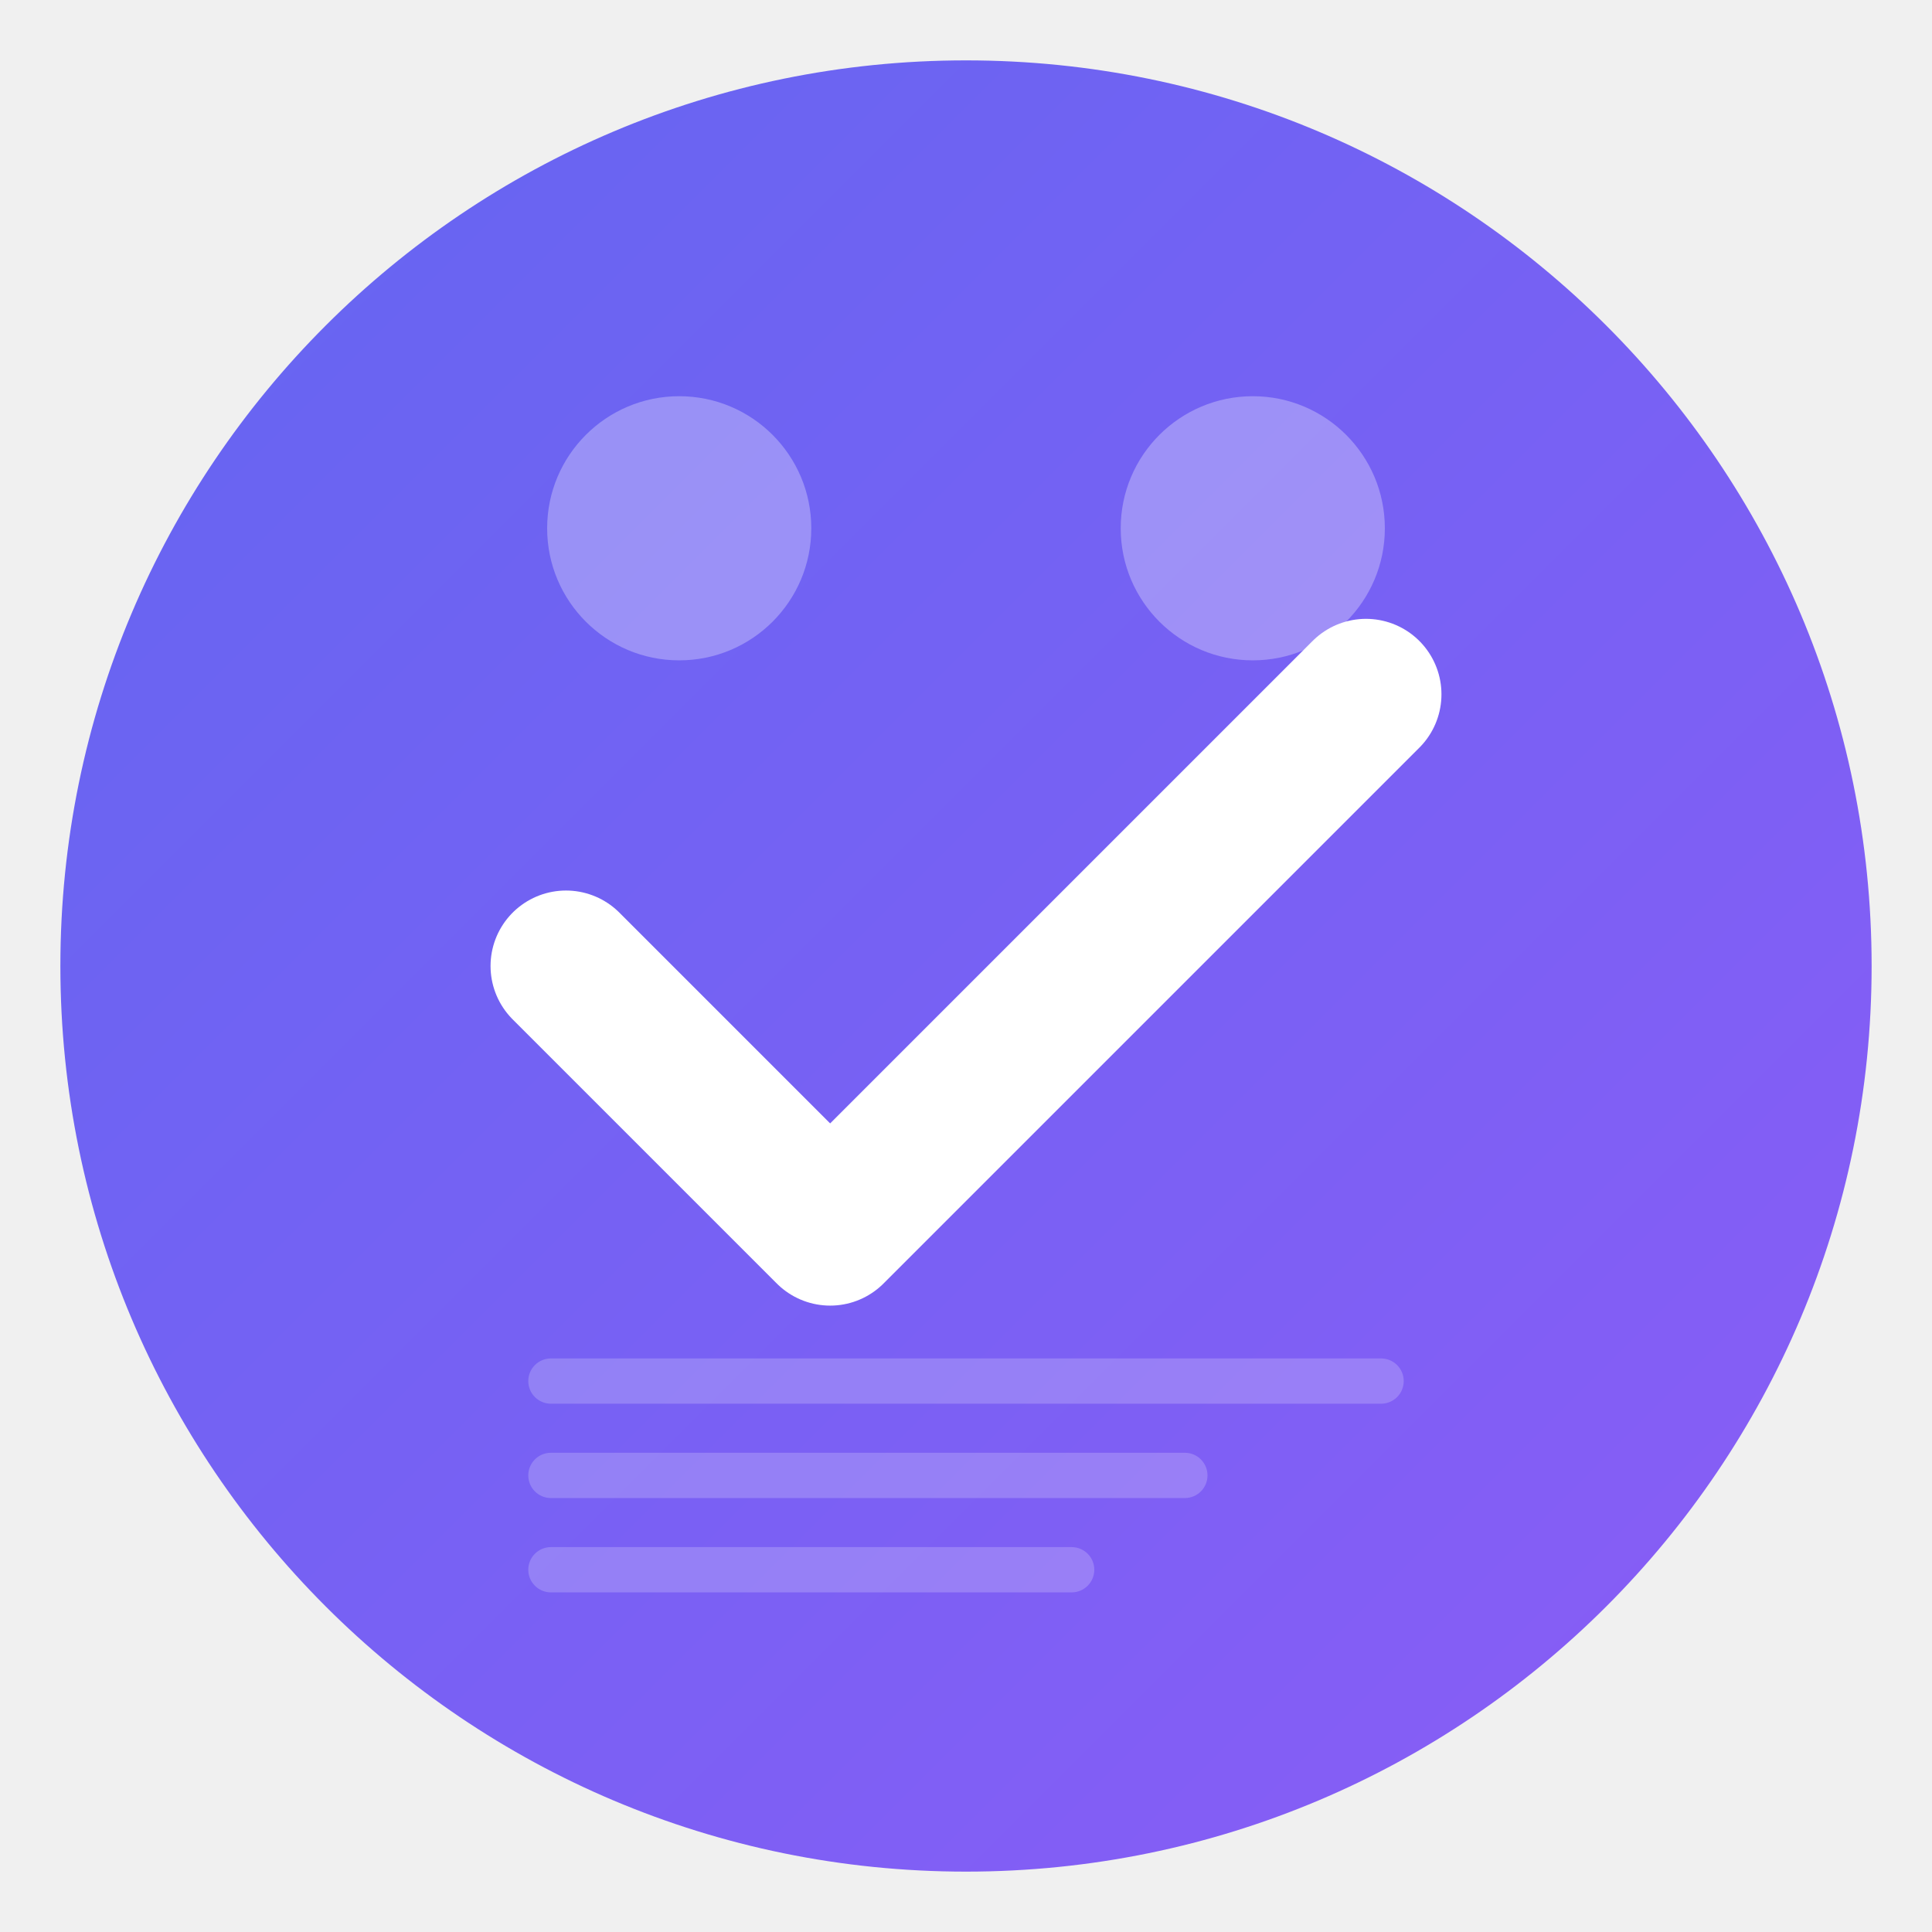
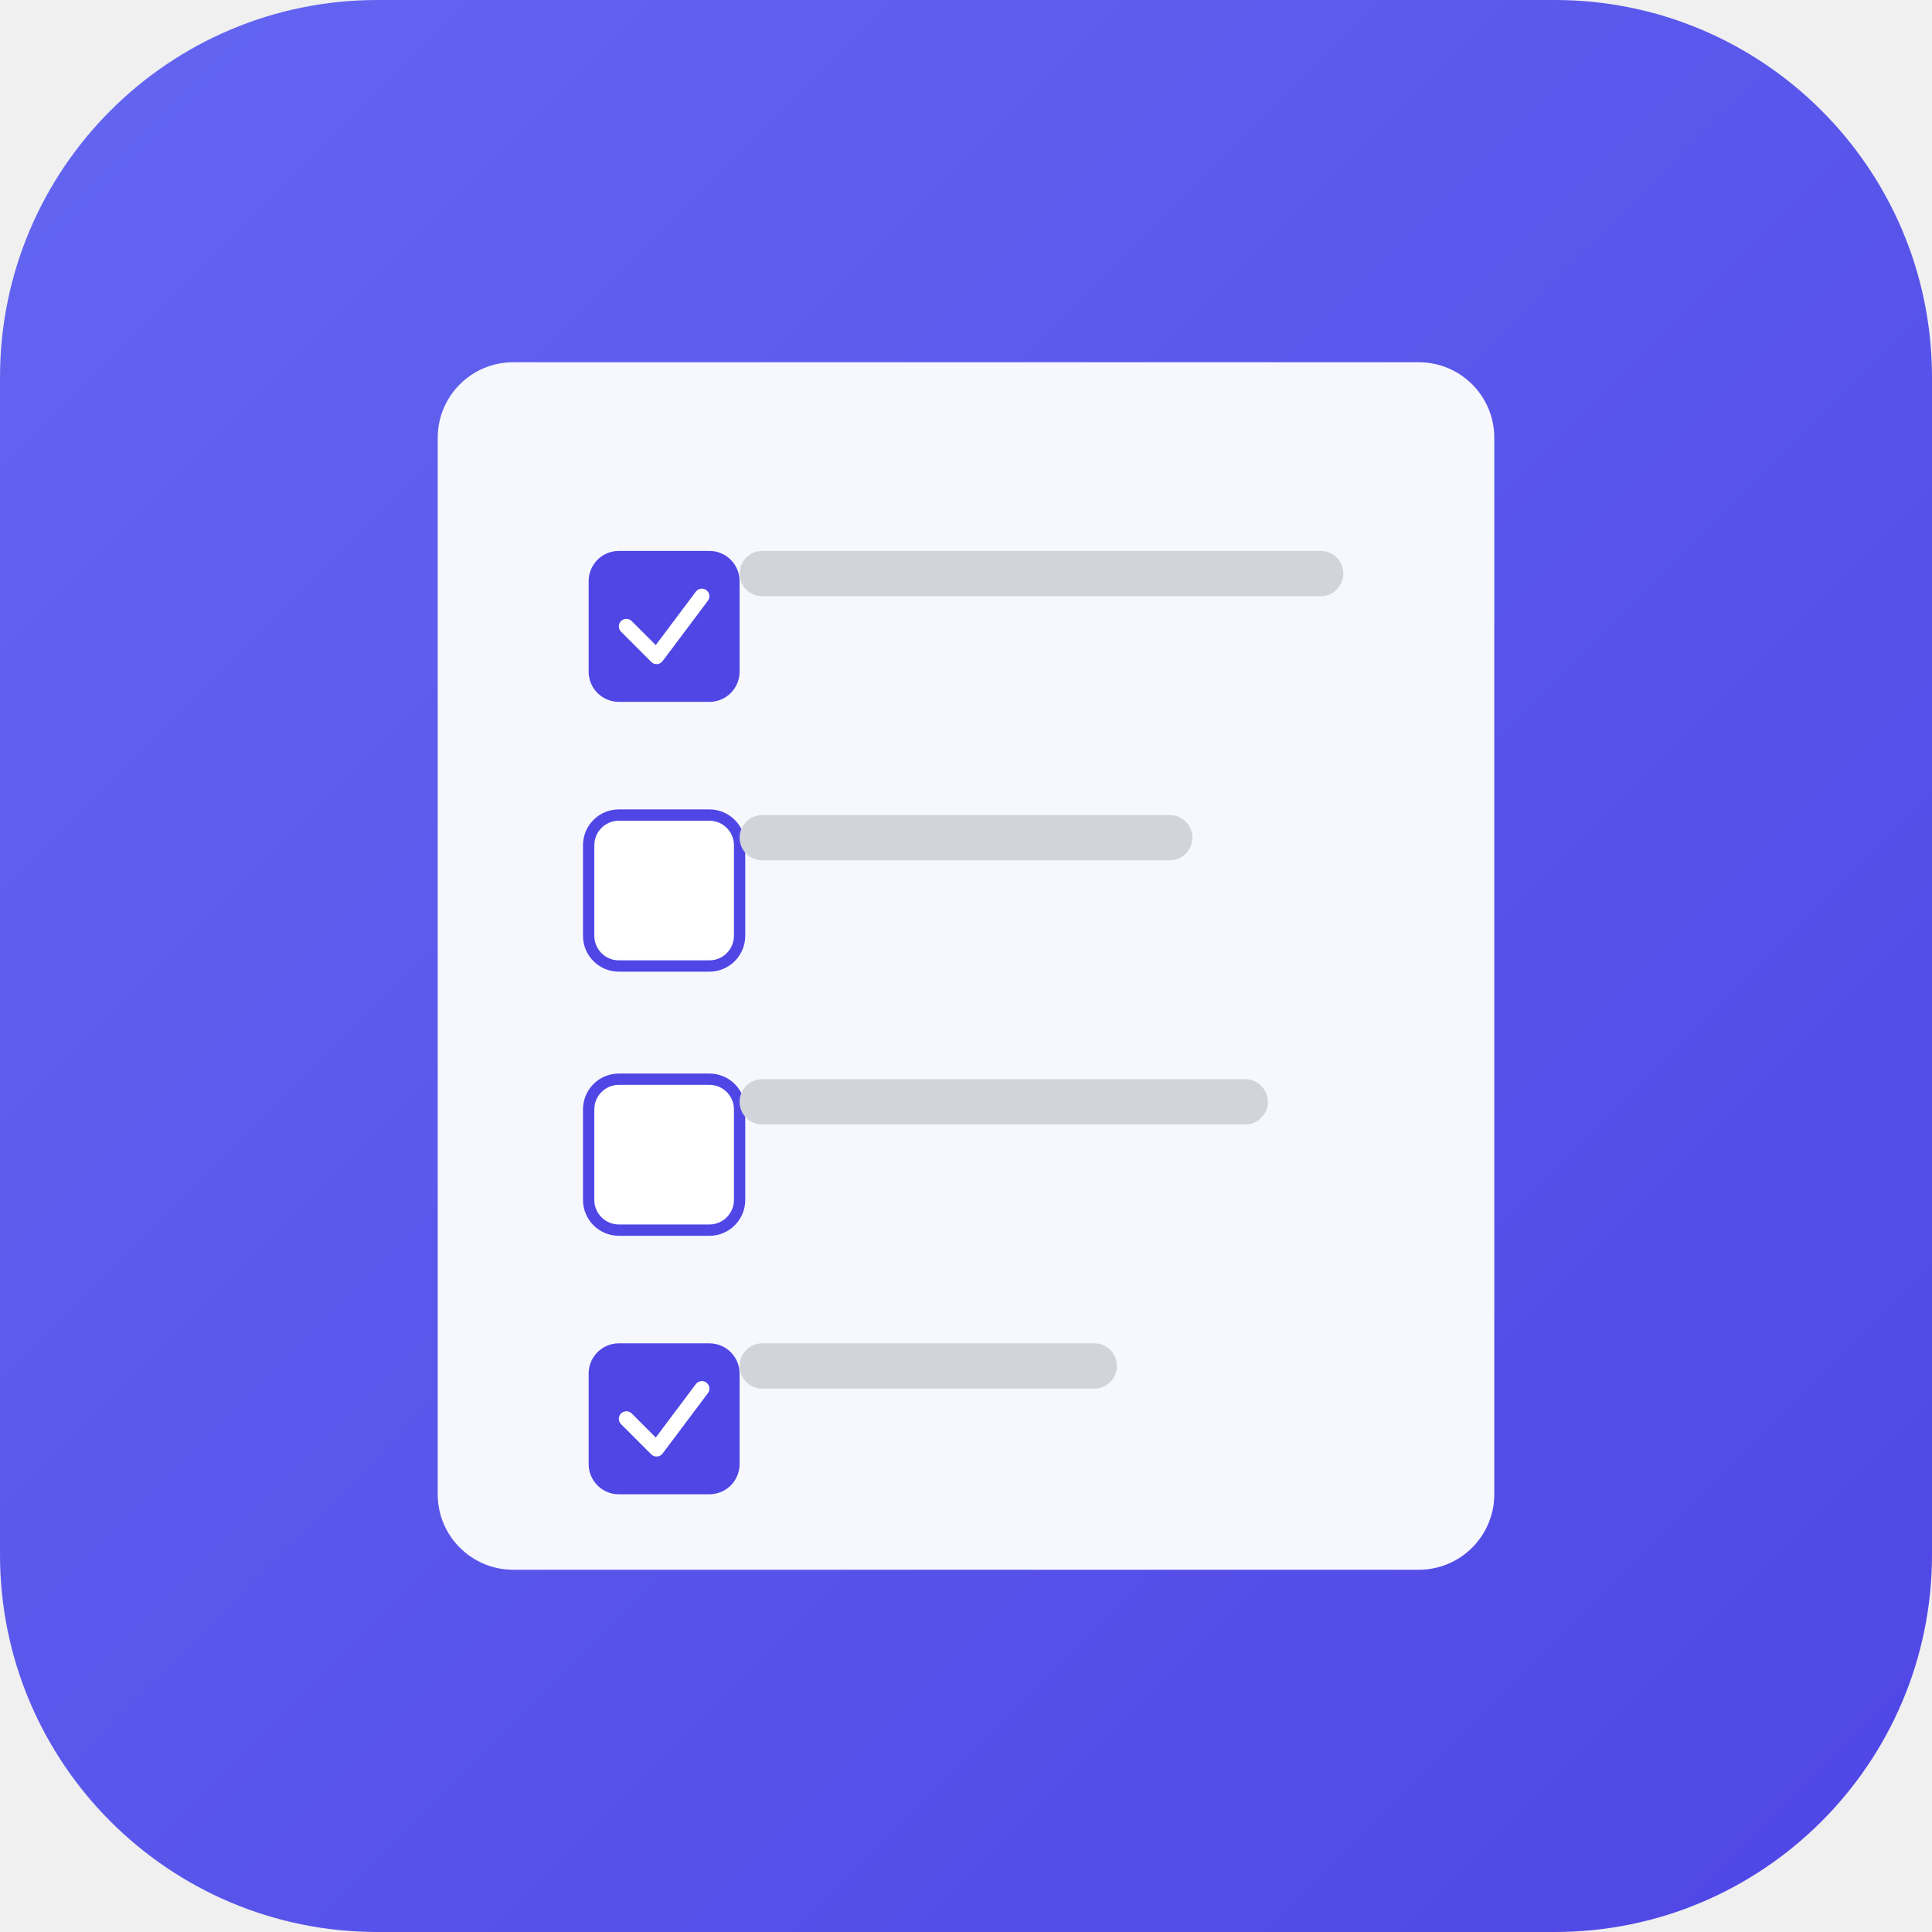
<svg xmlns="http://www.w3.org/2000/svg" viewBox="0 0 512 512">
  <defs>
-     <linearGradient id="grad" x1="0%" y1="0%" x2="100%" y2="100%">
+     <linearGradient id="gradient" x1="0%" y1="0%" x2="100%" y2="100%">
      <stop offset="0%" style="stop-color:#6366F1;stop-opacity:1" />
-       <stop offset="100%" style="stop-color:#8B5CF6;stop-opacity:1" />
+       <stop offset="100%" style="stop-color:#4F46E5;stop-opacity:1" />
    </linearGradient>
  </defs>
-   <circle cx="256" cy="256" r="240" fill="url(#grad)" />
-   <path d="M 150 256 L 220 326 L 362 184" stroke="white" stroke-width="40" stroke-linecap="round" stroke-linejoin="round" fill="none" />
-   <circle cx="180" cy="140" r="35" fill="white" opacity="0.3" />
-   <circle cx="332" cy="140" r="35" fill="white" opacity="0.3" />
-   <rect x="140" y="360" width="232" height="12" rx="6" fill="white" opacity="0.2" />
-   <rect x="140" y="385" width="180" height="12" rx="6" fill="white" opacity="0.2" />
-   <rect x="140" y="410" width="150" height="12" rx="6" fill="white" opacity="0.2" />
+   <rect width="512" height="512" rx="100" fill="url(#gradient)" />
+   <g transform="translate(256, 256)">
+     <rect x="-140" y="-160" width="280" height="320" rx="20" fill="white" opacity="0.95" />
+     <g transform="translate(-100, -110)">
+       <rect x="0" y="0" width="40" height="40" rx="8" fill="#4F46E5" />
+       <path d="M 10 20 L 18 28 L 30 12" stroke="white" stroke-width="4" fill="none" stroke-linecap="round" stroke-linejoin="round" />
+     </g>
+     <rect x="-60" y="-110" width="160" height="12" rx="6" fill="#D1D5DB" />
+     <g transform="translate(-100, -40)">
+       <rect x="0" y="0" width="40" height="40" rx="8" fill="white" stroke="#4F46E5" stroke-width="3" />
+     </g>
+     <rect x="-60" y="-40" width="120" height="12" rx="6" fill="#D1D5DB" />
+     <g transform="translate(-100, 30)">
+       <rect x="0" y="0" width="40" height="40" rx="8" fill="white" stroke="#4F46E5" stroke-width="3" />
+     </g>
+     <rect x="-60" y="30" width="140" height="12" rx="6" fill="#D1D5DB" />
+     <g transform="translate(-100, 100)">
+       <rect x="0" y="0" width="40" height="40" rx="8" fill="#4F46E5" />
+       <path d="M 10 20 L 18 28 L 30 12" stroke="white" stroke-width="4" fill="none" stroke-linecap="round" stroke-linejoin="round" />
+     </g>
+     <rect x="-60" y="100" width="100" height="12" rx="6" fill="#D1D5DB" />
+   </g>
</svg>
